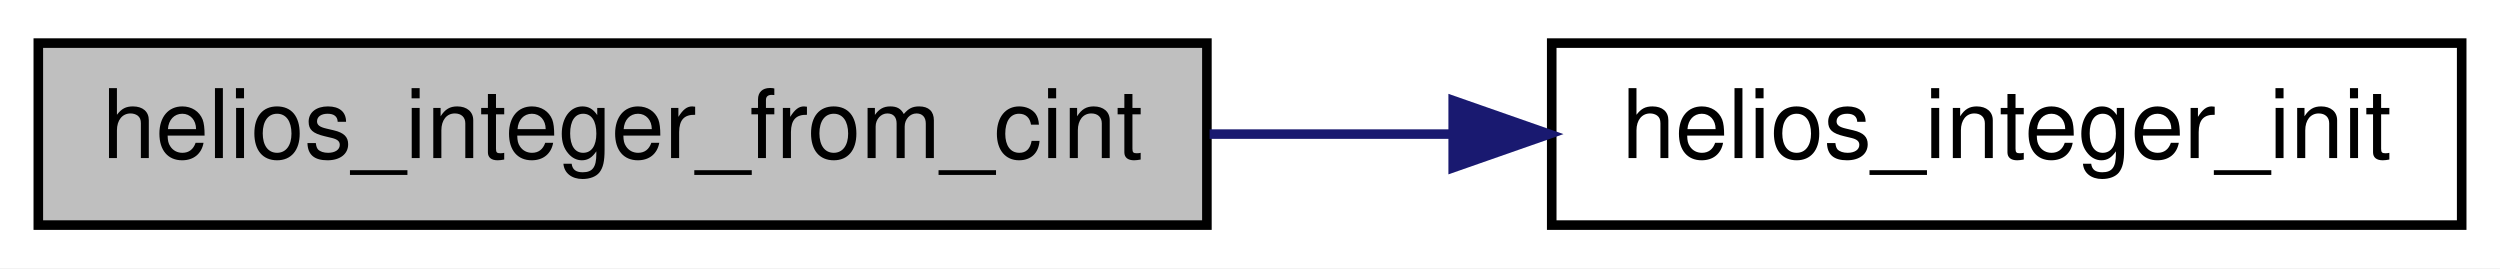
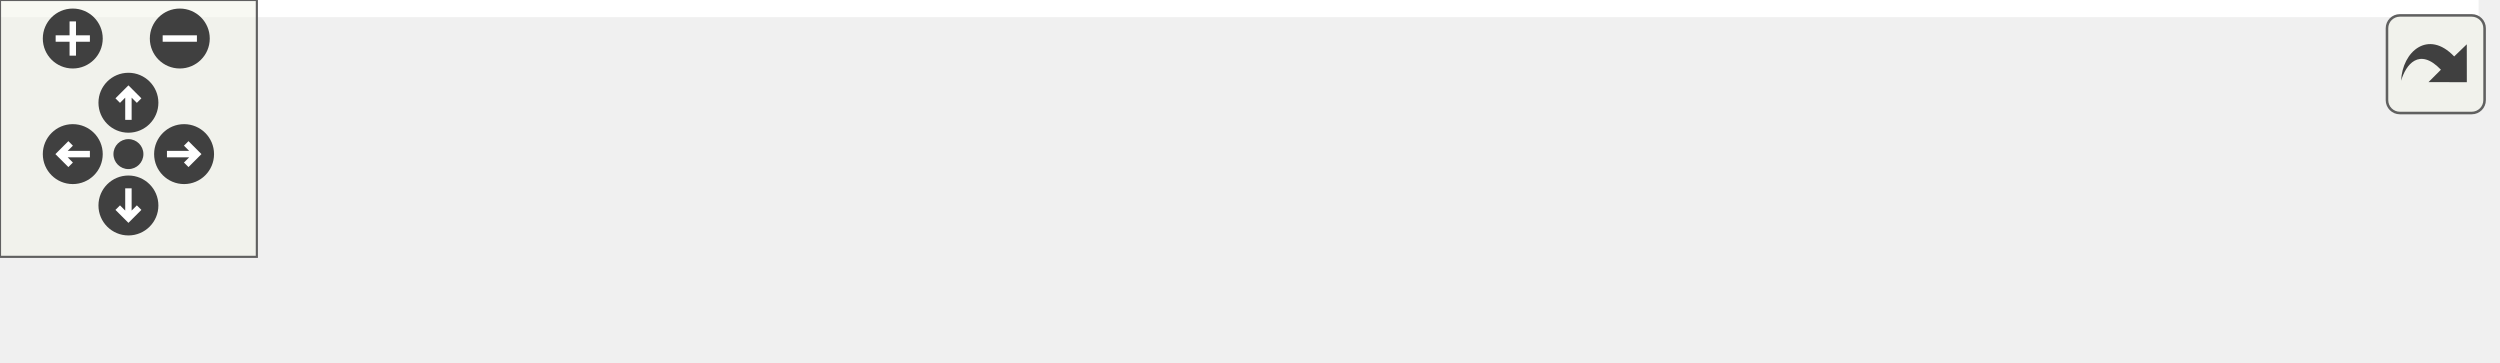
- <svg xmlns="http://www.w3.org/2000/svg" xmlns:xlink="http://www.w3.org/1999/xlink" width="261pt" height="28pt" viewBox="0.00 0.00 261.00 28.00">
-   <g id="graph0" class="graph" transform="scale(1 1) rotate(0) translate(4 24)">
-     <polygon fill="#ffffff" stroke="transparent" points="-4,4 -4,-24 257,-24 257,4 -4,4" />
-     <g id="node1" class="node">
-       <g id="a_node1">
-         <a xlink:title="Create a helios_integer object from a c integer type.">
-           <polygon fill="#bfbfbf" stroke="#000000" points="0,-.5 0,-19.5 122,-19.5 122,-.5 0,-.5" />
-           <text text-anchor="middle" x="61" y="-7.5" font-family="Helvetica,sans-Serif" font-size="10.00" fill="#000000">helios_integer_from_cint</text>
-         </a>
+ <svg xmlns="http://www.w3.org/2000/svg" xmlns:xlink="http://www.w3.org/1999/xlink" id="main" version="1.1" xml:space="preserve">
+   <style type="text/css">
+ .edge:hover path { stroke: red; }
+ .edge:hover polygon { stroke: red; fill: red; }
+ </style>
+   <defs>
+     <circle id="rim" cx="0" cy="0" r="7" />
+     <circle id="rim2" cx="0" cy="0" r="3.5" />
+     <g id="zoomPlus">
+       <use xlink:href="#rim" fill="#404040">
+         <set attributeName="fill" to="#808080" begin="zoomplus.mouseover" end="zoomplus.mouseout" />
+       </use>
+       <path d="M-4,0h8M0,-4v8" fill="none" stroke="white" stroke-width="1.5" pointer-events="none" />
+     </g>
+     <g id="zoomMin">
+       <use xlink:href="#rim" fill="#404040">
+         <set attributeName="fill" to="#808080" begin="zoomminus.mouseover" end="zoomminus.mouseout" />
+       </use>
+       <path d="M-4,0h8" fill="none" stroke="white" stroke-width="1.5" pointer-events="none" />
+     </g>
+     <g id="dirArrow">
+       <path fill="none" stroke="white" stroke-width="1.5" d="M0,-3.0v7 M-2.5,-0.5L0,-3.0L2.5,-0.5" />
+     </g>
+     <g id="resetDef">
+       <use xlink:href="#rim2" fill="#404040">
+         <set attributeName="fill" to="#808080" begin="reset.mouseover" end="reset.mouseout" />
+       </use>
+     </g>
+   </defs>
+   <svg id="graph" class="graph">
+     <g id="viewport">
+       <polygon fill="#ffffff" stroke="transparent" points="-4,4 -4,-24 579,-24 579,4 -4,4" />
+       <g id="node1" class="node">
+         <g id="a_node1">
+           <a xlink:title="Create a helios_integer object from a c integer type.">
+             <polygon fill="#bfbfbf" stroke="#000000" points="0,-.5 0,-19.5 122,-19.5 122,-.5 0,-.5" />
+             <text text-anchor="middle" x="61" y="-7.5" font-family="Helvetica,sans-Serif" font-size="10.00" fill="#000000">helios_integer_from_cint</text>
+           </a>
+         </g>
+       </g>
+       <g id="node2" class="node">
+         <g id="a_node2">
+           <a xlink:href="helios__integer_8c.html#a50a26b1e9578164839f3a5bb17e04051" target="_top" xlink:title="Constructor of a helios_integer object.">
+             <polygon fill="#ffffff" stroke="#000000" points="158,-.5 158,-19.5 253,-19.5 253,-.5 158,-.5" />
+             <text text-anchor="middle" x="205.5" y="-7.5" font-family="Helvetica,sans-Serif" font-size="10.00" fill="#000000">helios_integer_init</text>
+           </a>
+         </g>
+       </g>
+       <g id="edge1" class="edge">
+         <path fill="none" stroke="#191970" d="M122.281,-10C130.703,-10 139.328,-10 147.685,-10" />
+         <polygon fill="#191970" stroke="#191970" points="147.713,-13.5 157.713,-10 147.713,-6.5 147.713,-13.5" />
+       </g>
+       <g id="node3" class="node">
+         <g id="a_node3">
+           <a xlink:href="helios__memory_8c.html#aab8866fd2abd9389795ad1639991caa4" target="_top" xlink:title="Allocates a new helios object (and performs all the GC steps associated with that action).">
+             <polygon fill="#ffffff" stroke="#000000" points="289,-.5 289,-19.5 402,-19.5 402,-.5 289,-.5" />
+             <text text-anchor="middle" x="345.5" y="-7.5" font-family="Helvetica,sans-Serif" font-size="10.00" fill="#000000">helios_allocate_object</text>
+           </a>
+         </g>
+       </g>
+       <g id="edge2" class="edge">
+         <path fill="none" stroke="#191970" d="M253.288,-10C261.487,-10 270.139,-10 278.726,-10" />
+         <polygon fill="#191970" stroke="#191970" points="278.746,-13.5 288.746,-10 278.746,-6.5 278.746,-13.5" />
+       </g>
+       <g id="node4" class="node">
+         <g id="a_node4">
+           <a xlink:href="helios__memory_8c.html#a27b2da5d6954fd6e7aa0d2f352336c25" target="_top" xlink:title="Get the global current garbage collector.">
+             <polygon fill="#ffffff" stroke="#000000" points="438,-.5 438,-19.5 575,-19.5 575,-.5 438,-.5" />
+             <text text-anchor="middle" x="506.5" y="-7.5" font-family="Helvetica,sans-Serif" font-size="10.00" fill="#000000">helios_get_garbagecollector</text>
+           </a>
+         </g>
+       </g>
+       <g id="edge3" class="edge">
+         <path fill="none" stroke="#191970" d="M402.263,-10C410.526,-10 419.157,-10 427.761,-10" />
+         <polygon fill="#191970" stroke="#191970" points="427.825,-13.5 437.825,-10 427.825,-6.5 427.825,-13.5" />
      </g>
    </g>
-     <g id="node2" class="node">
-       <g id="a_node2">
-         <a xlink:href="helios__integer_8c.html#a50a26b1e9578164839f3a5bb17e04051" target="_top" xlink:title="Constructor of a helios_integer object.">
-           <polygon fill="#ffffff" stroke="#000000" points="158,-.5 158,-19.5 253,-19.5 253,-.5 158,-.5" />
-           <text text-anchor="middle" x="205.5" y="-7.5" font-family="Helvetica,sans-Serif" font-size="10.00" fill="#000000">helios_integer_init</text>
-         </a>
-       </g>
+   </svg>
+   <g id="navigator" transform="translate(0 0)" fill="#404254">
+     <rect fill="#f2f5e9" fill-opacity="0.5" stroke="#606060" stroke-width=".5" x="0" y="0" width="60" height="60" />
+     <use id="zoomplus" xlink:href="#zoomPlus" x="17" y="9" />
+     <use id="zoomminus" xlink:href="#zoomMin" x="42" y="9" />
+     <use id="reset" xlink:href="#resetDef" x="30" y="36" />
+     <g id="arrowUp" xlink:href="#dirArrow" transform="translate(30 24)">
+       <use xlink:href="#rim" fill="#404040">
+         <set attributeName="fill" to="#808080" begin="arrowUp.mouseover" end="arrowUp.mouseout" />
+       </use>
+       <path fill="none" stroke="white" stroke-width="1.5" d="M0,-3.0v7 M-2.5,-0.5L0,-3.0L2.5,-0.5" />
    </g>
-     <g id="edge1" class="edge">
-       <path fill="none" stroke="#191970" d="M122.281,-10C130.703,-10 139.328,-10 147.685,-10" />
-       <polygon fill="#191970" stroke="#191970" points="147.713,-13.5 157.713,-10 147.713,-6.5 147.713,-13.5" />
+     <g id="arrowRight" xlink:href="#dirArrow" transform="rotate(90) translate(36 -43)">
+       <use xlink:href="#rim" fill="#404040">
+         <set attributeName="fill" to="#808080" begin="arrowRight.mouseover" end="arrowRight.mouseout" />
+       </use>
+       <path fill="none" stroke="white" stroke-width="1.5" d="M0,-3.0v7 M-2.5,-0.5L0,-3.0L2.5,-0.5" />
+     </g>
+     <g id="arrowDown" xlink:href="#dirArrow" transform="rotate(180) translate(-30 -48)">
+       <use xlink:href="#rim" fill="#404040">
+         <set attributeName="fill" to="#808080" begin="arrowDown.mouseover" end="arrowDown.mouseout" />
+       </use>
+       <path fill="none" stroke="white" stroke-width="1.5" d="M0,-3.0v7 M-2.5,-0.5L0,-3.0L2.5,-0.5" />
+     </g>
+     <g id="arrowLeft" xlink:href="#dirArrow" transform="rotate(270) translate(-36 17)">
+       <use xlink:href="#rim" fill="#404040">
+         <set attributeName="fill" to="#808080" begin="arrowLeft.mouseover" end="arrowLeft.mouseout" />
+       </use>
+       <path fill="none" stroke="white" stroke-width="1.5" d="M0,-3.0v7 M-2.5,-0.5L0,-3.0L2.5,-0.5" />
    </g>
  </g>
+   <svg viewBox="0 0 15 15" width="100%" height="30px" preserveAspectRatio="xMaxYMin meet">
+     <g id="arrow_out" transform="scale(0.3 0.3)">
+       <a xlink:href="helios__integer_8h_a64070d52d78c6e1bba2bcadd6a55b002_cgraph_org.svg" target="_base">
+         <rect id="button" ry="5" rx="5" y="6" x="6" height="38" width="38" fill="#f2f5e9" fill-opacity="0.5" stroke="#606060" stroke-width="1.0" />
+         <path id="arrow" d="M 11.5,31.437 C 11.94,20.098 22.043,11.323 32.159,21.979 L 37.069,17.246 C 37.069,17.246 37.088,32 37.088,32 L 22.16,31.978 C 22.16,31.978 26.998,27.14 26.998,27.14 C 18.529,18.264 13.292,25.23 11.5,31.437 z" style="fill:#404040;" />
+       </a>
+     </g>
+   </svg>
</svg>
